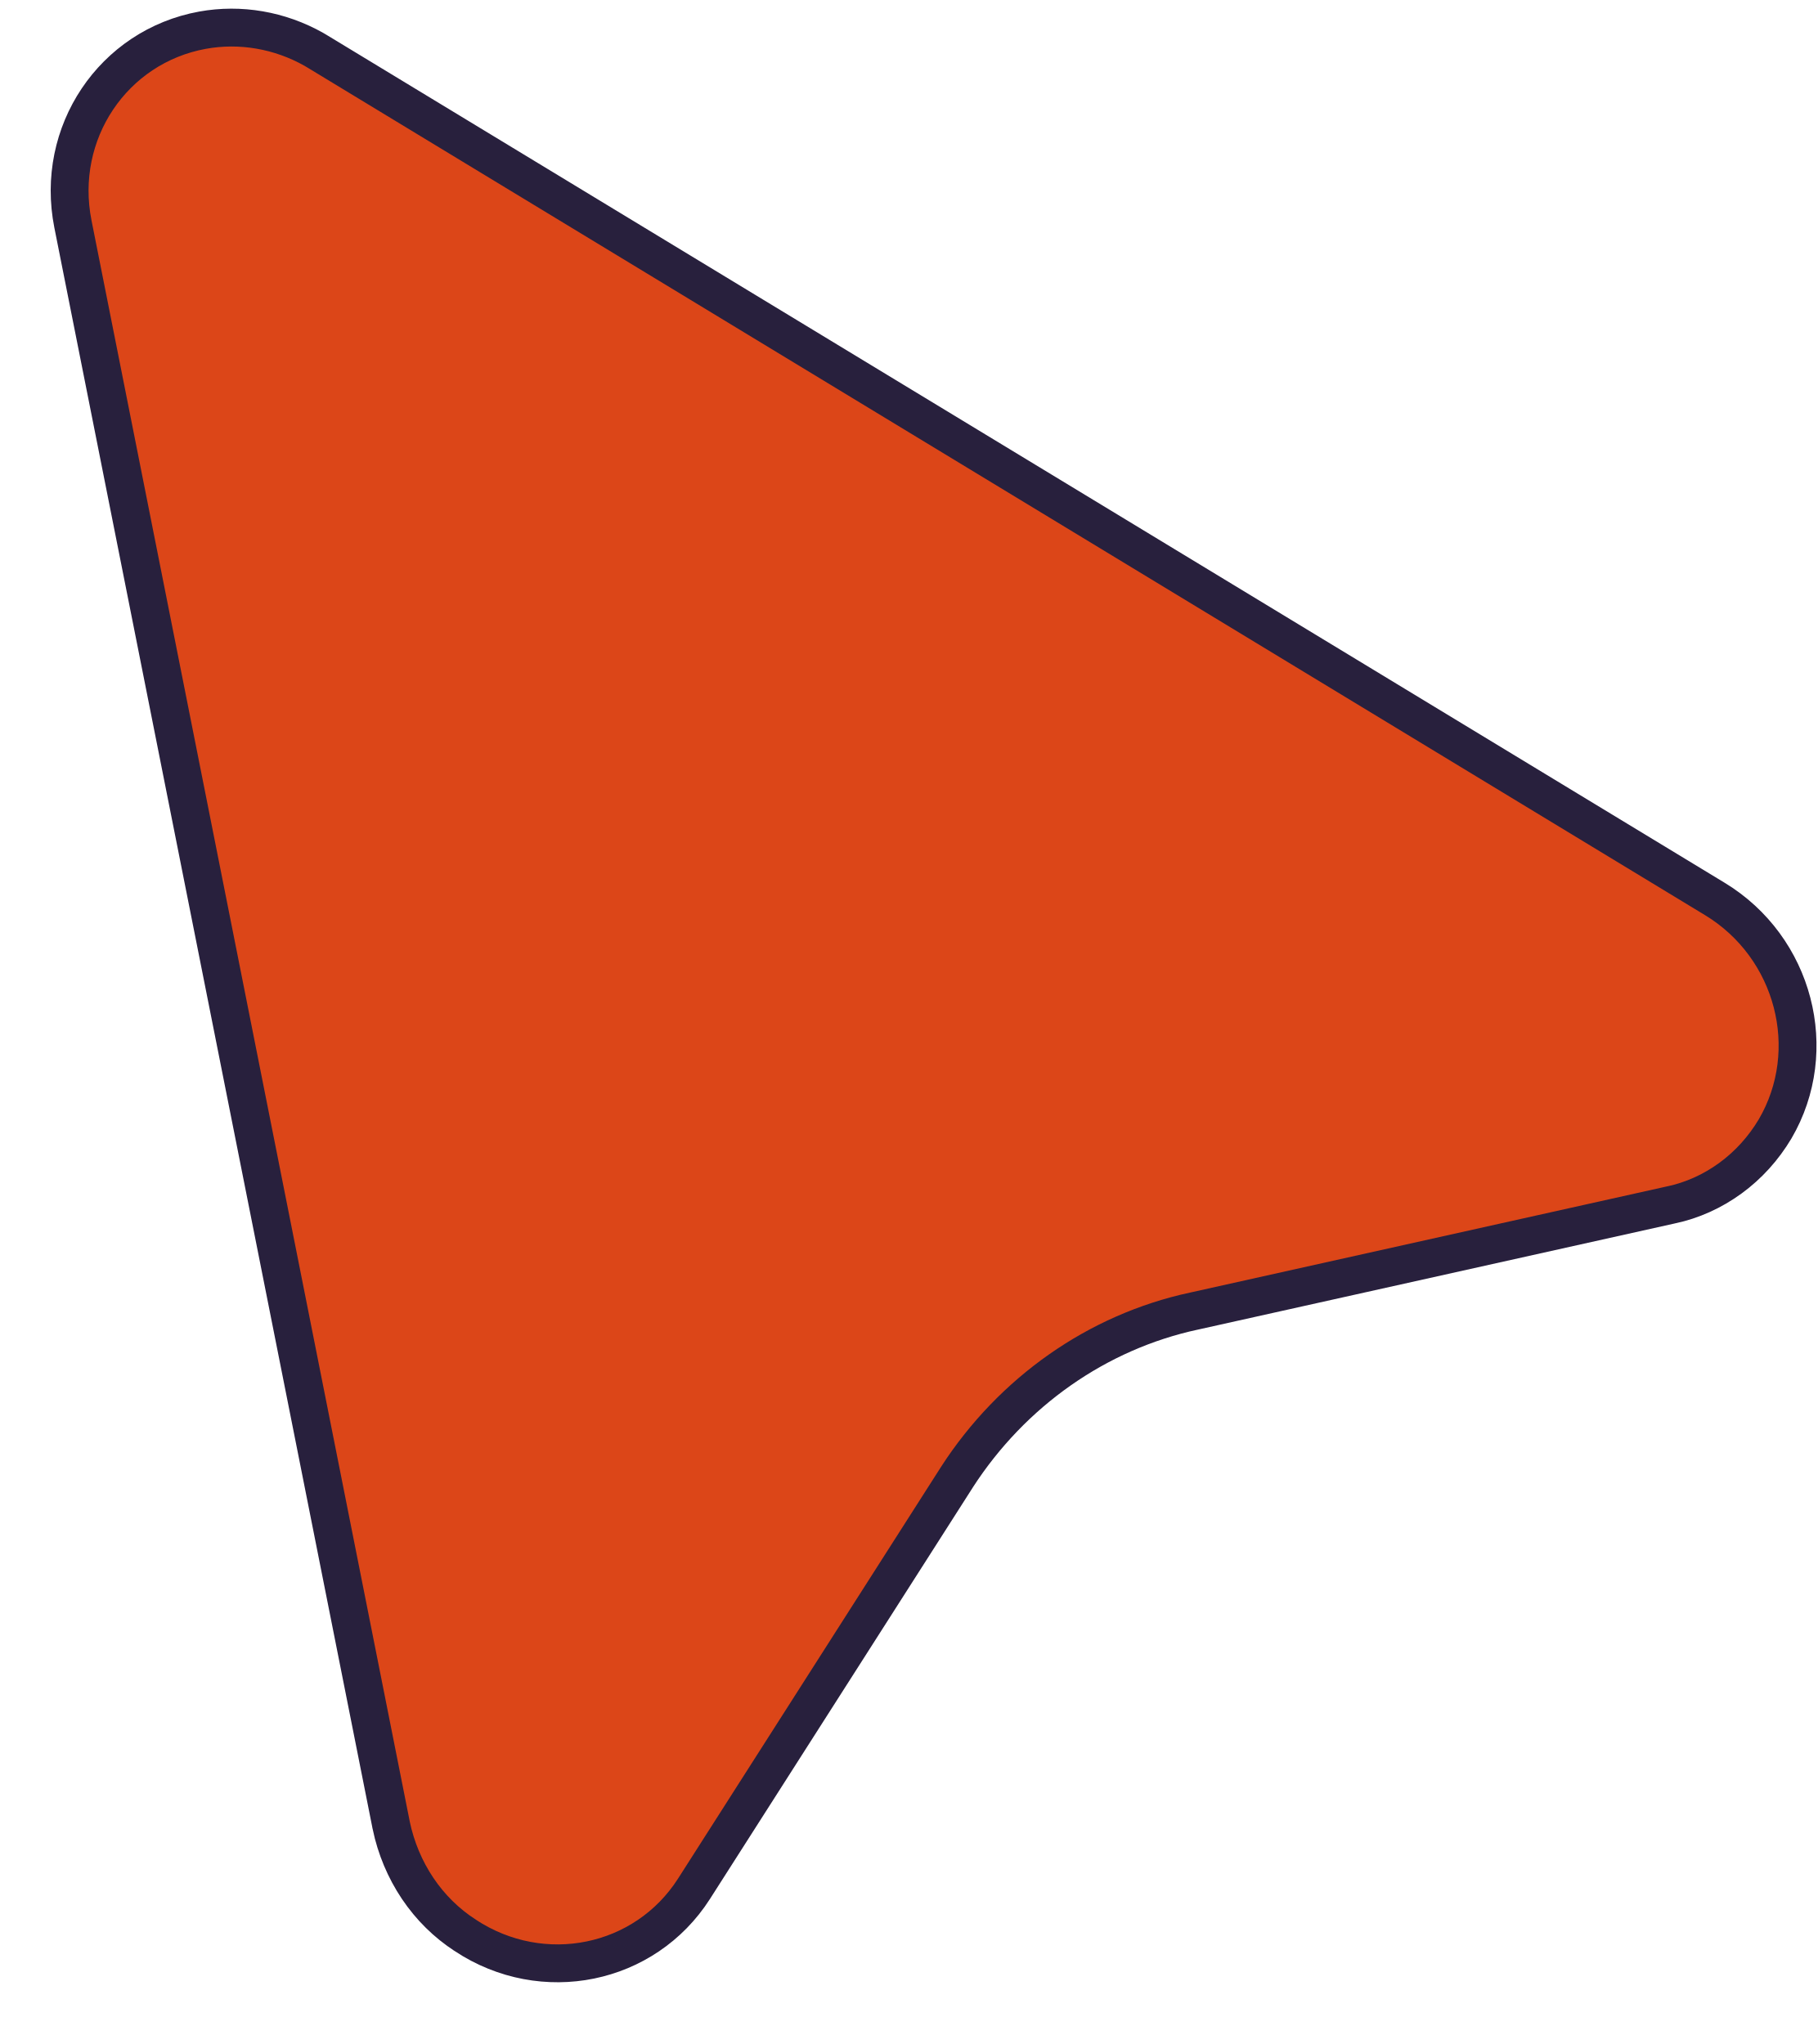
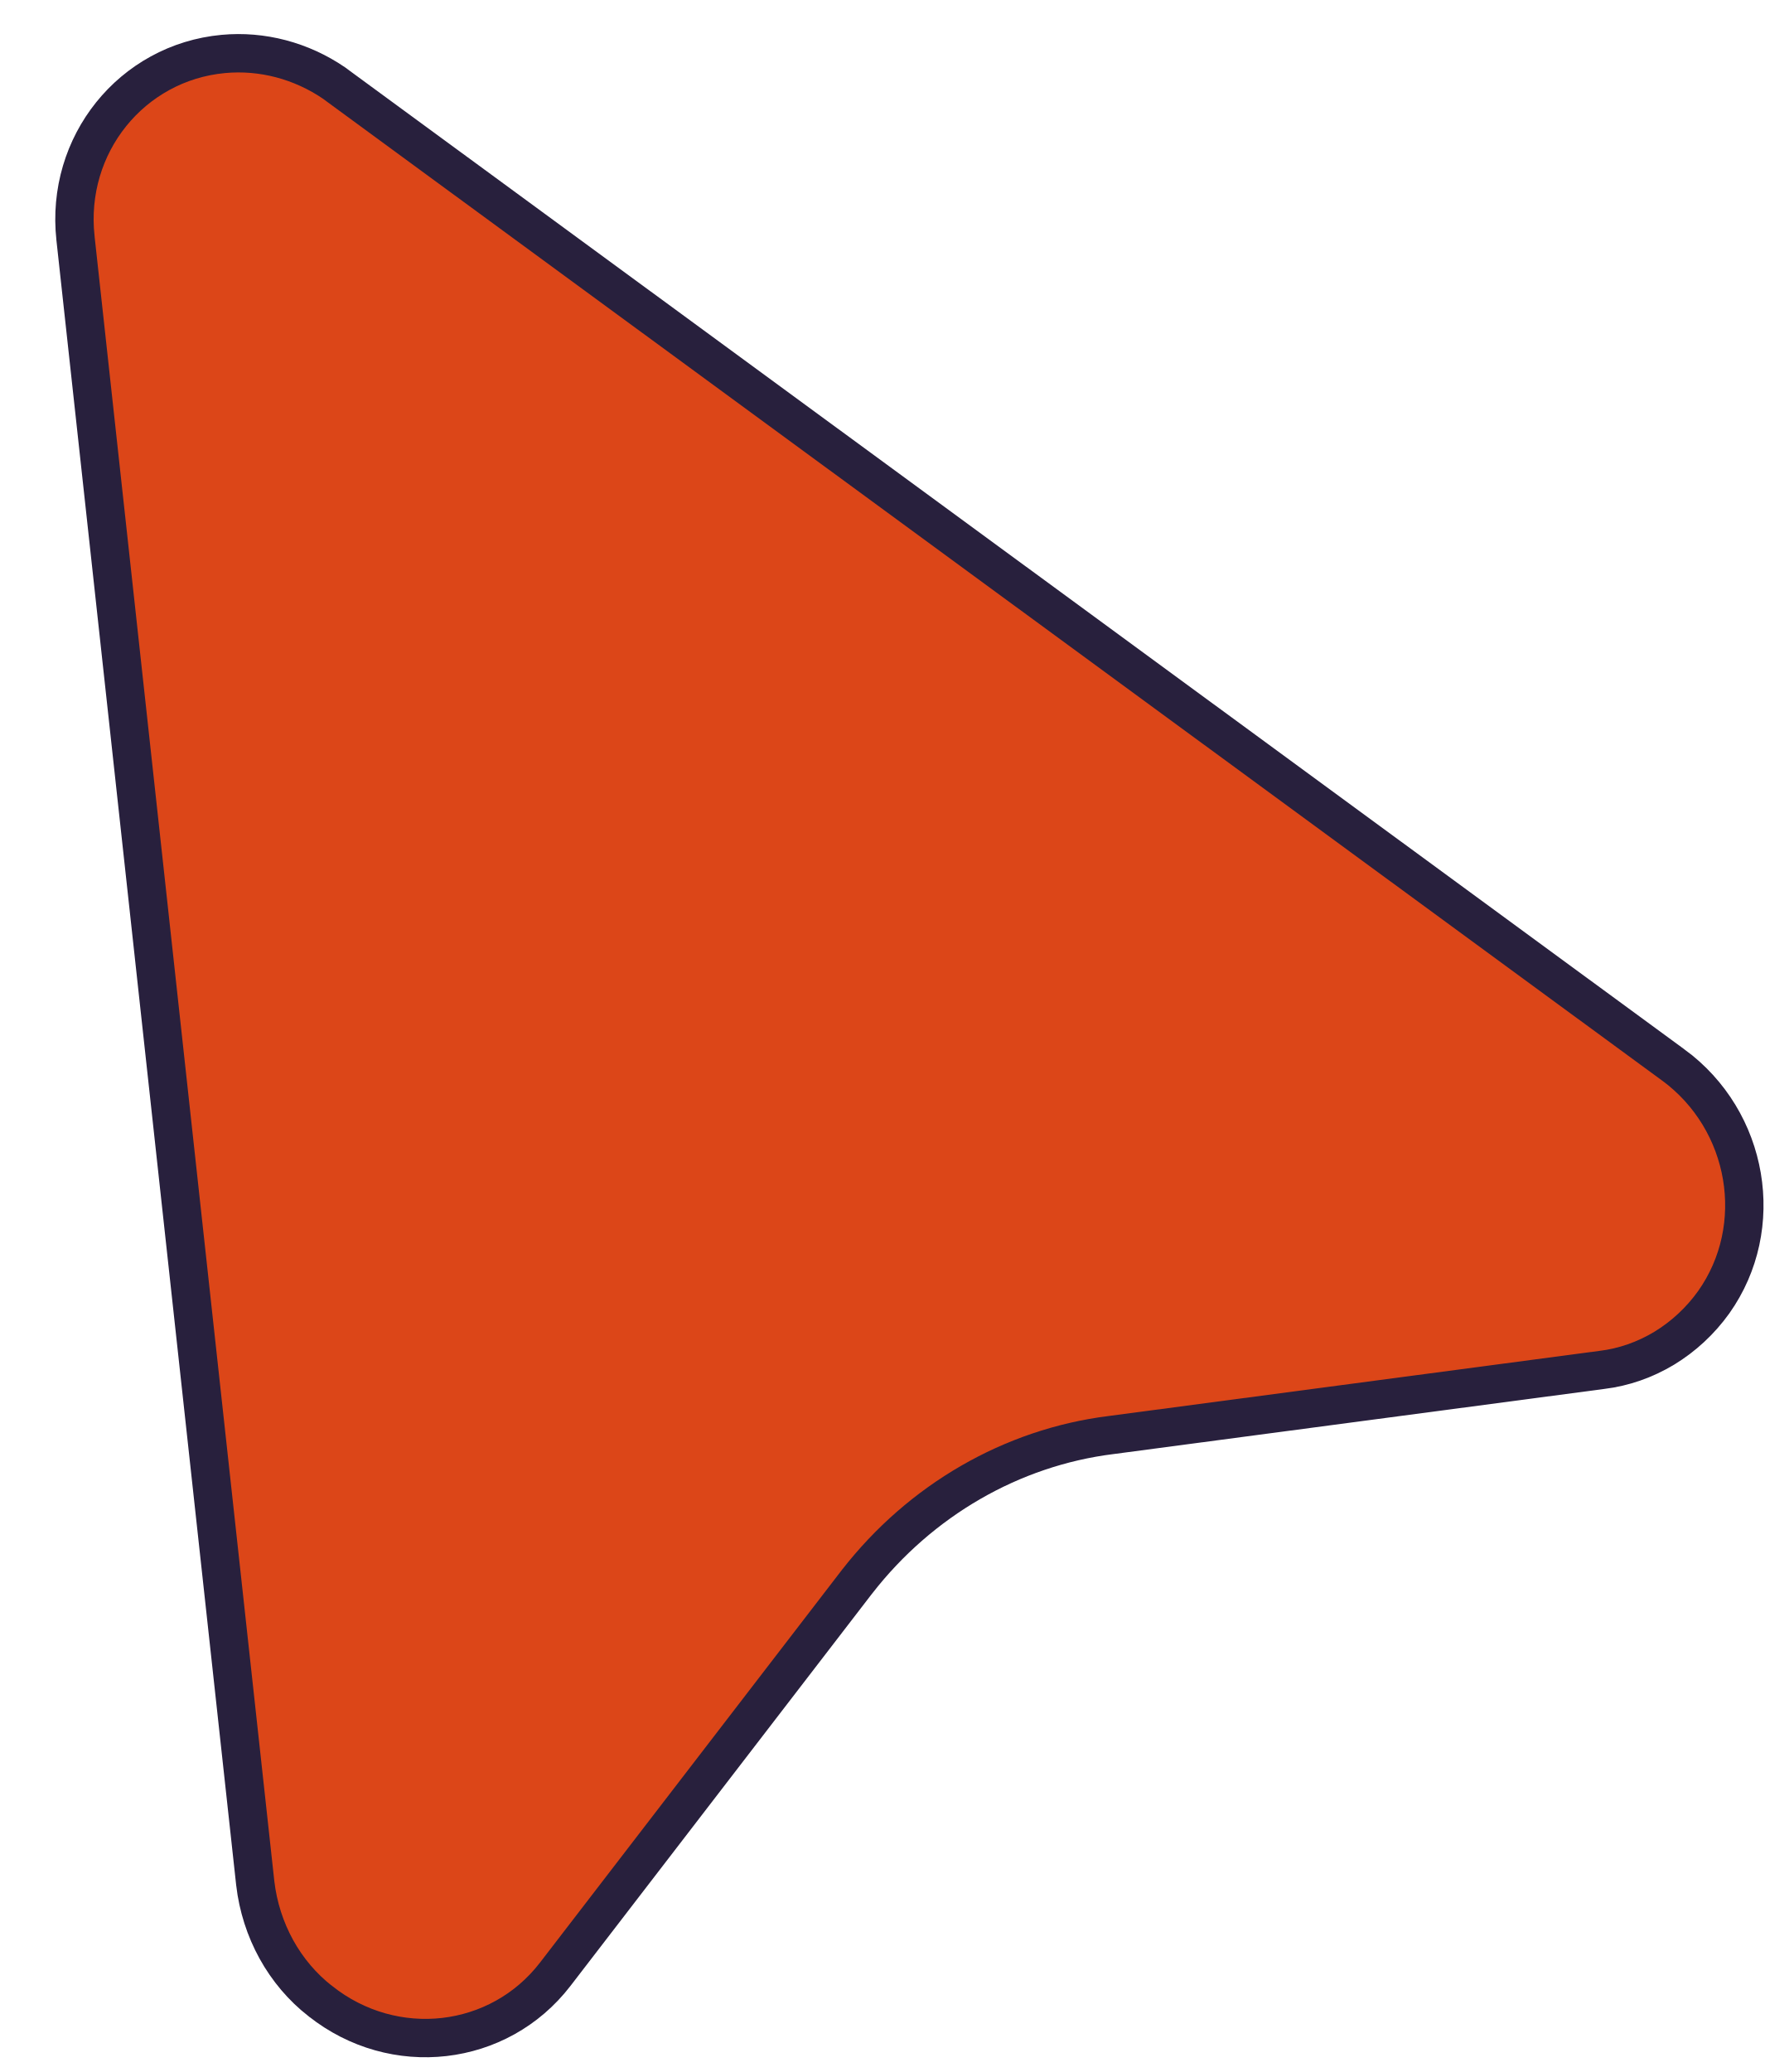
- <svg xmlns="http://www.w3.org/2000/svg" width="24" height="27" viewBox="0 0 24 27" fill="none">
-   <path d="M2.674 0.399C3.174 0.308 3.694 0.398 4.145 0.652L4.207 0.689L22.645 11.874L22.645 11.874C23.696 12.511 24.049 13.874 23.442 14.912C23.289 15.169 23.088 15.391 22.852 15.563C22.615 15.736 22.349 15.856 22.069 15.916L22.067 15.916L15.767 17.319C15.767 17.319 15.767 17.319 15.766 17.319C14.492 17.594 13.368 18.383 12.639 19.509L12.638 19.511L9.164 24.951C8.517 25.962 7.168 26.241 6.144 25.565L6.143 25.564C5.896 25.404 5.683 25.194 5.515 24.944C5.348 24.695 5.229 24.412 5.166 24.111C5.166 24.11 5.166 24.11 5.166 24.11L0.963 2.959L0.963 2.959C0.724 1.757 1.493 0.614 2.674 0.399Z" fill="#DC4618" stroke="#28203D" stroke-width="0.5" />
+ <svg xmlns="http://www.w3.org/2000/svg" width="23" height="27" viewBox="0 0 23 27" fill="none">
+   <path d="M2.911 0.703C3.417 0.656 3.927 0.791 4.355 1.083L4.413 1.126L21.805 13.875L21.806 13.875C22.797 14.601 23.03 15.99 22.335 16.97C22.16 17.214 21.94 17.417 21.69 17.569C21.439 17.72 21.164 17.816 20.88 17.851L20.878 17.851L14.48 18.7C14.479 18.7 14.479 18.7 14.479 18.7C13.185 18.862 11.997 19.55 11.172 20.609L11.171 20.61L7.236 25.727C6.504 26.678 5.135 26.838 4.175 26.076L4.173 26.075C3.942 25.894 3.748 25.666 3.602 25.402C3.457 25.139 3.363 24.847 3.327 24.542C3.327 24.541 3.327 24.541 3.327 24.541L0.984 3.105L0.984 3.104C0.85 1.886 1.716 0.814 2.911 0.703Z" fill="#DC4618" stroke="#28203D" stroke-width="0.5" />
</svg>
